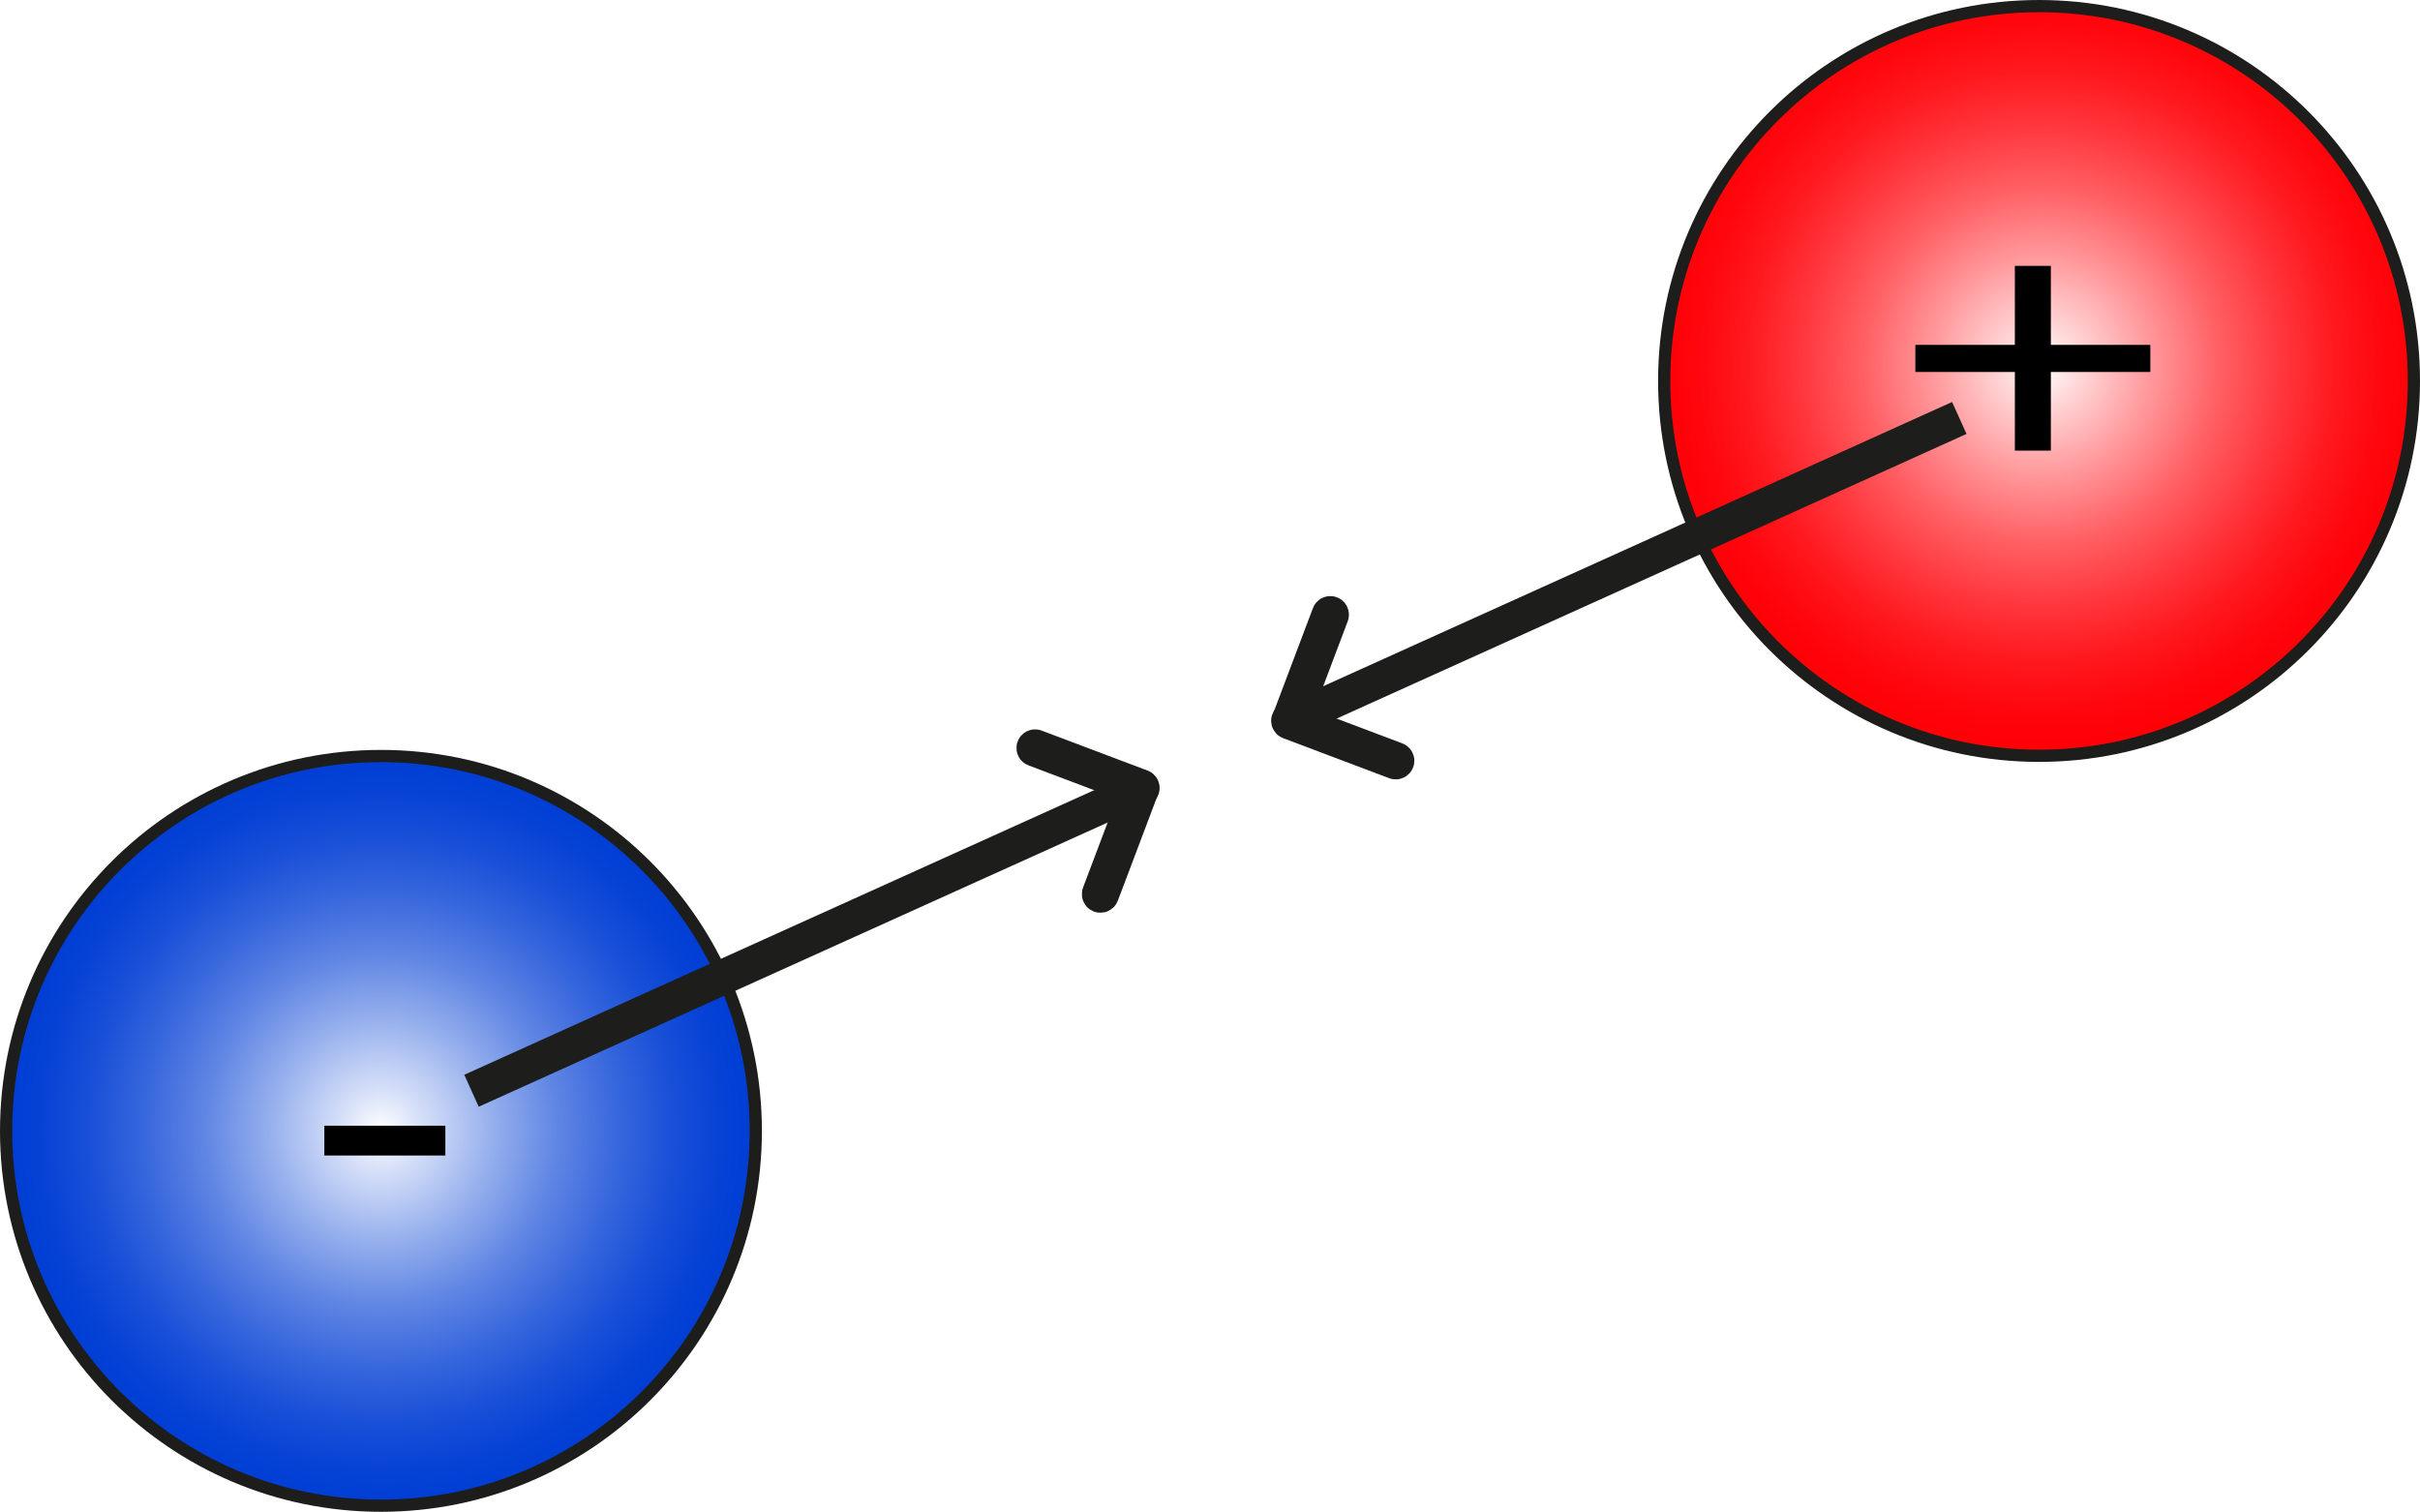
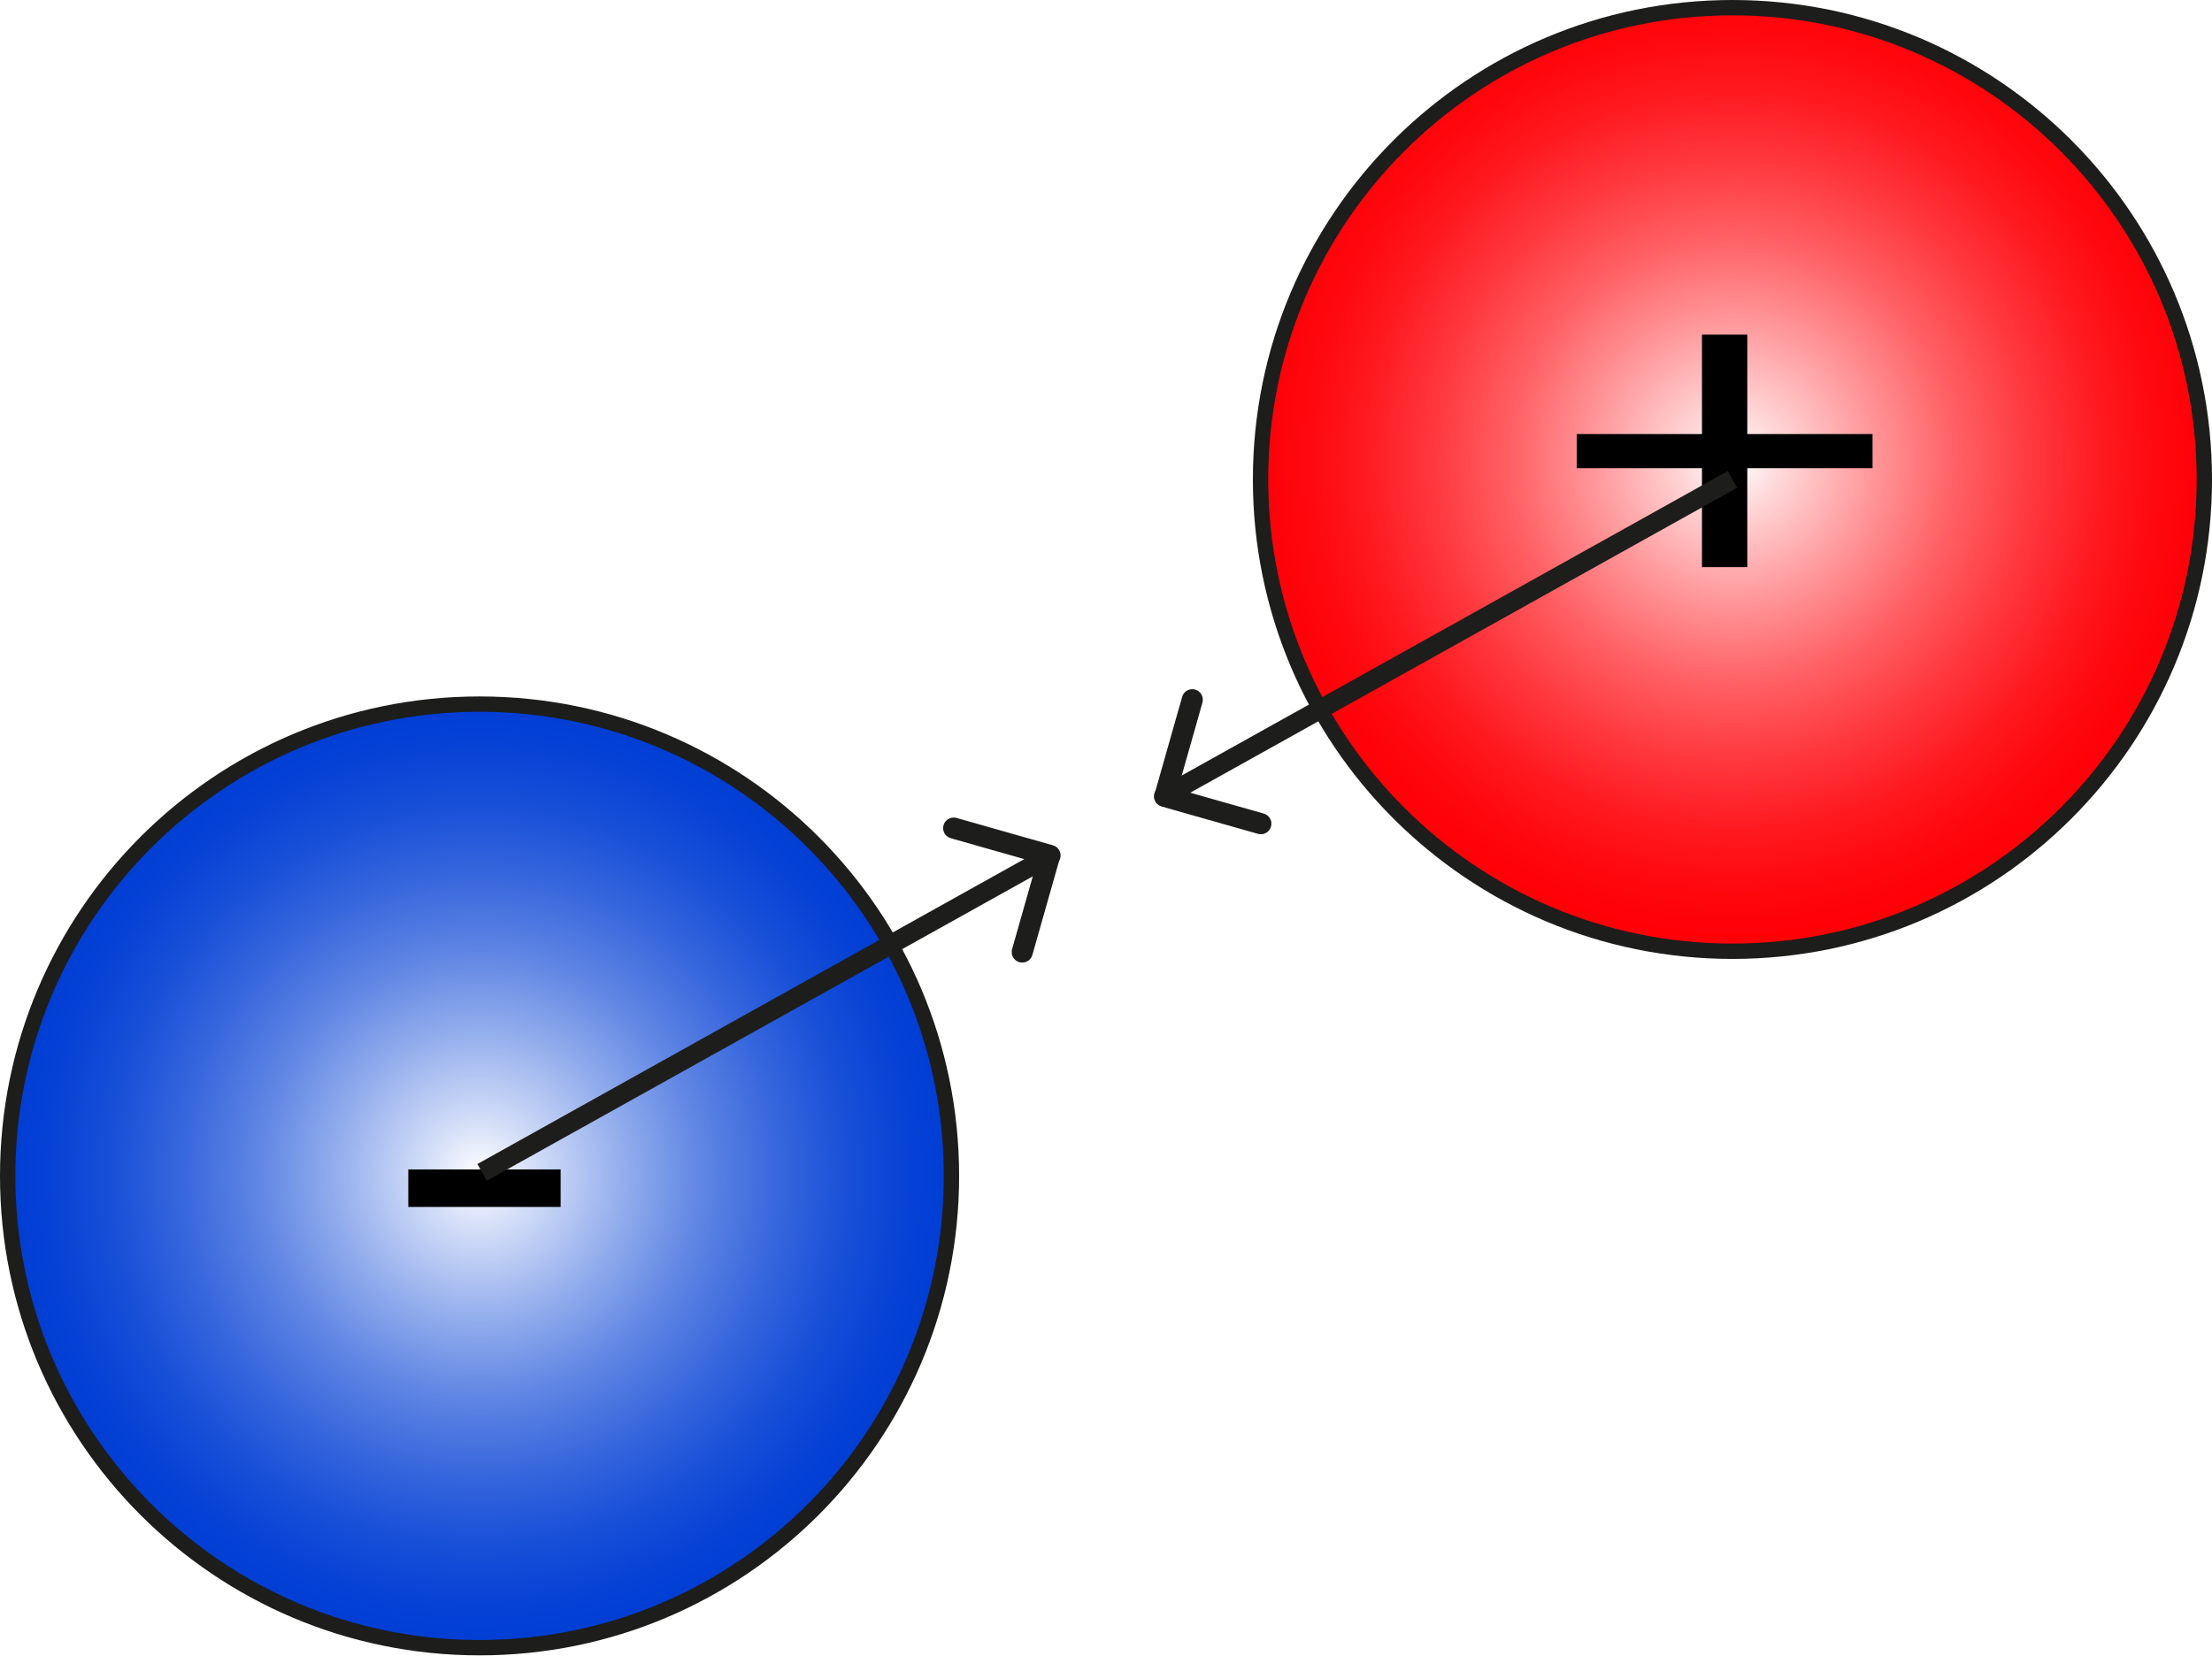
- <svg xmlns="http://www.w3.org/2000/svg" viewBox="0 0 1588.14 992.14">
+ <svg xmlns="http://www.w3.org/2000/svg" viewBox="0 0 1153.14 863.14">
  <defs>
-     <style>.cls-1,.cls-4,.cls-6{stroke:#1d1d1b;stroke-miterlimit:10;}.cls-1,.cls-4{stroke-width:8px;}.cls-1{fill:url(#radial-gradient);}.cls-2,.cls-5{isolation:isolate;font-family:MyriadPro-Regular, Myriad Pro;}.cls-2{font-size:250.49px;}.cls-3,.cls-6{fill:none;}.cls-4{fill:url(#radial-gradient-2);}.cls-5{font-size:250.49px;}.cls-6{stroke-width:23px;}.cls-7{fill:#e6007e;}</style>
-     <radialGradient id="radial-gradient" cx="-100.05" cy="1616.04" r="292.93" gradientTransform="matrix(0.84, 0, 0, -0.84, 334.02, 2099.27)" gradientUnits="userSpaceOnUse">
+     <radialGradient id="f402504b-9ecf-4bb3-a0da-c7322b183c89" cx="235.75" cy="1731.55" r="292.93" gradientTransform="matrix(0.84, 0, 0, -0.84, 52.02, 2067.27)" gradientUnits="userSpaceOnUse">
      <stop offset="0" stop-color="#fff" />
      <stop offset="0.11" stop-color="#d5dff8" />
      <stop offset="0.3" stop-color="#95afed" />
      <stop offset="0.47" stop-color="#6086e4" />
      <stop offset="0.64" stop-color="#3666dd" />
      <stop offset="0.78" stop-color="#1950d8" />
      <stop offset="0.91" stop-color="#0642d5" />
      <stop offset="1" stop-color="#003dd4" />
    </radialGradient>
-     <radialGradient id="radial-gradient-2" cx="355.21" cy="2485.64" r="496.02" gradientTransform="matrix(0.5, 0, 0, -0.5, 1161.98, 1482.75)" gradientUnits="userSpaceOnUse">
+     <radialGradient id="bdf1e47e-71f6-43c0-87e7-488593bb532b" cx="46.7" cy="2421.12" r="496.02" gradientTransform="matrix(0.5, 0, 0, -0.5, 879.98, 1450.75)" gradientUnits="userSpaceOnUse">
      <stop offset="0" stop-color="#fff" />
      <stop offset="0.11" stop-color="#ffd5d6" />
      <stop offset="0.3" stop-color="#ff9598" />
      <stop offset="0.47" stop-color="#ff6064" />
      <stop offset="0.64" stop-color="#ff363c" />
      <stop offset="0.78" stop-color="#ff191f" />
      <stop offset="0.91" stop-color="#ff060d" />
      <stop offset="1" stop-color="#ff0007" />
    </radialGradient>
  </defs>
-   <g id="Particles">
-     <circle class="cls-1" cx="250" cy="742.14" r="246" />
-     <text class="cls-2" transform="translate(199.73 815.67) scale(1.31 1)">-</text>
-     <line class="cls-3" x1="249.51" y1="741.65" x2="250.5" y2="742.64" />
-     <circle class="cls-4" cx="1338.14" cy="250" r="246" />
-     <text class="cls-5" transform="translate(1240.55 323.52) scale(1.31 1)">+</text>
-     <line class="cls-3" x1="1337.65" y1="249.51" x2="1338.64" y2="250.5" />
+   <g id="acc94ef5-76f1-4d23-aa0e-7f81b7e930ae" data-name="Particles">
+     <g id="f43c44aa-49f2-40f6-8ebb-5cd223c38af7" data-name="Electron">
+       <circle id="e1eb7097-cf62-4f0b-89c2-bed2fbd08a2d" data-name="Shell" cx="250" cy="613.14" r="246" stroke="#1d1d1b" stroke-miterlimit="10" stroke-width="8" fill="url(#f402504b-9ecf-4bb3-a0da-c7322b183c89)" />
+       <text transform="translate(199.73 686.67) scale(1.31 1)" font-size="250.49" font-family="MyriadPro-Regular, Myriad Pro" style="isolation:isolate">-</text>
+     </g>
+     <g id="b7c1248d-a764-4dfe-88b7-81d9edf54d16" data-name="Proton">
+       <circle id="e9ab5ddd-37b0-4add-89df-d9294a3f7e4c" data-name="Shell" cx="903.14" cy="250" r="246" stroke="#1d1d1b" stroke-miterlimit="10" stroke-width="8" fill="url(#bdf1e47e-71f6-43c0-87e7-488593bb532b)" />
+       <text transform="translate(805.55 323.52) scale(1.31 1)" font-size="250.49" font-family="MyriadPro-Regular, Myriad Pro" style="isolation:isolate">+</text>
+     </g>
  </g>
-   <g id="Vectors">
-     <line class="cls-6" x1="309.42" y1="715.82" x2="748.69" y2="517.33" />
-     <path class="cls-7" d="M844.36,535a.72.72,0,0,0,.41.92l69.5,26.23a.71.71,0,1,0,.5-1.32l-69.5-26.24A.7.7,0,0,0,844.36,535Z" transform="translate(-165.88 -44.02)" />
-     <path class="cls-6" d="M844.48,534.64a.71.71,0,0,0,.42.91l69.5,26.24a.7.7,0,0,0,.91-.41.69.69,0,0,0-.41-.91l-69.5-26.24A.71.71,0,0,0,844.48,534.64Z" transform="translate(-165.88 -44.02)" />
-     <path class="cls-6" d="M887.41,630.5a.71.71,0,1,0,1.32.51L915,561.5a.71.71,0,1,0-1.32-.5Z" transform="translate(-165.88 -44.02)" />
-     <line class="cls-6" x1="1285.8" y1="274.29" x2="846.55" y2="472.81" />
-     <path class="cls-7" d="M1082.63,543.2a.71.71,0,0,0-.41-.91l-69.51-26.24a.71.71,0,0,0-.5,1.33l69.51,26.24A.72.72,0,0,0,1082.63,543.2Z" transform="translate(-165.88 -44.02)" />
-     <path class="cls-6" d="M1082.5,543.53a.7.7,0,0,0-.41-.91l-69.5-26.23a.71.71,0,1,0-.5,1.32l69.5,26.24A.7.7,0,0,0,1082.5,543.53Z" transform="translate(-165.88 -44.02)" />
-     <path class="cls-6" d="M1039.58,447.67a.71.71,0,0,0-1.33-.5L1012,516.67a.71.71,0,0,0,1.33.51Z" transform="translate(-165.88 -44.02)" />
+   <g id="b1470d66-4cbd-4956-86bc-7866f66bd781" data-name="Vectors">
+     <g id="bdf92aa6-7229-4693-8cac-98fc83a49f27" data-name="Vector N">
+       <line id="b51e4867-cf96-4439-a43f-0b31415e0783" data-name="Stem" x1="251.32" y1="611.3" x2="547.37" y2="446.21" fill="none" stroke="#1d1d1b" stroke-miterlimit="10" stroke-width="10" />
+       <path id="fea1a7cb-0d53-44db-92c0-67c160c796e8" data-name="Head Hook 2" d="M944.55,507.66a.5.5,0,0,0,.35.62l50.25,14.27a.5.5,0,0,0,.62-.34.51.51,0,0,0-.35-.62l-50.25-14.27A.51.51,0,0,0,944.55,507.66Z" transform="translate(-447.88 -76.02)" fill="none" stroke="#1d1d1b" stroke-miterlimit="10" stroke-width="10" />
+       <path id="eacaf9b7-49db-4d78-a0c1-dc574cc9d0e0" data-name="Head Hook 1" d="M980.3,572.3a.5.5,0,0,0,.35.61.48.48,0,0,0,.61-.34l14.28-50.25a.51.51,0,0,0-.35-.62.5.5,0,0,0-.61.34Z" transform="translate(-447.88 -76.02)" fill="none" stroke="#1d1d1b" stroke-miterlimit="10" stroke-width="10" />
+     </g>
+     <g id="ea853e5b-8fbf-4dcd-bae6-16a50fefd62a" data-name="Vector P">
+       <line id="a1a92c30-a25b-4e6f-b1c1-ffa198f4049c" data-name="Stem" x1="903.16" y1="249.98" x2="607.11" y2="415.07" fill="none" stroke="#1d1d1b" stroke-miterlimit="10" stroke-width="10" />
+       <path id="b5b0c245-ae13-4a3b-9be3-ab08bd1510e5" data-name="Head Hook 2" d="M1105.67,505.65a.49.49,0,0,0-.34-.61l-50.26-14.27a.48.48,0,0,0-.61.34.5.5,0,0,0,.34.62L1105.05,506A.51.51,0,0,0,1105.67,505.65Z" transform="translate(-447.88 -76.02)" fill="none" stroke="#1d1d1b" stroke-miterlimit="10" stroke-width="10" />
+       <path id="abd2798a-7f28-40a2-a626-01fcfaa5e637" data-name="Head Hook 1" d="M1069.92,441a.51.51,0,0,0-.35-.62.5.5,0,0,0-.61.35L1054.69,491a.5.5,0,0,0,.34.62.51.51,0,0,0,.62-.35Z" transform="translate(-447.88 -76.02)" fill="none" stroke="#1d1d1b" stroke-miterlimit="10" stroke-width="10" />
+     </g>
  </g>
</svg>
